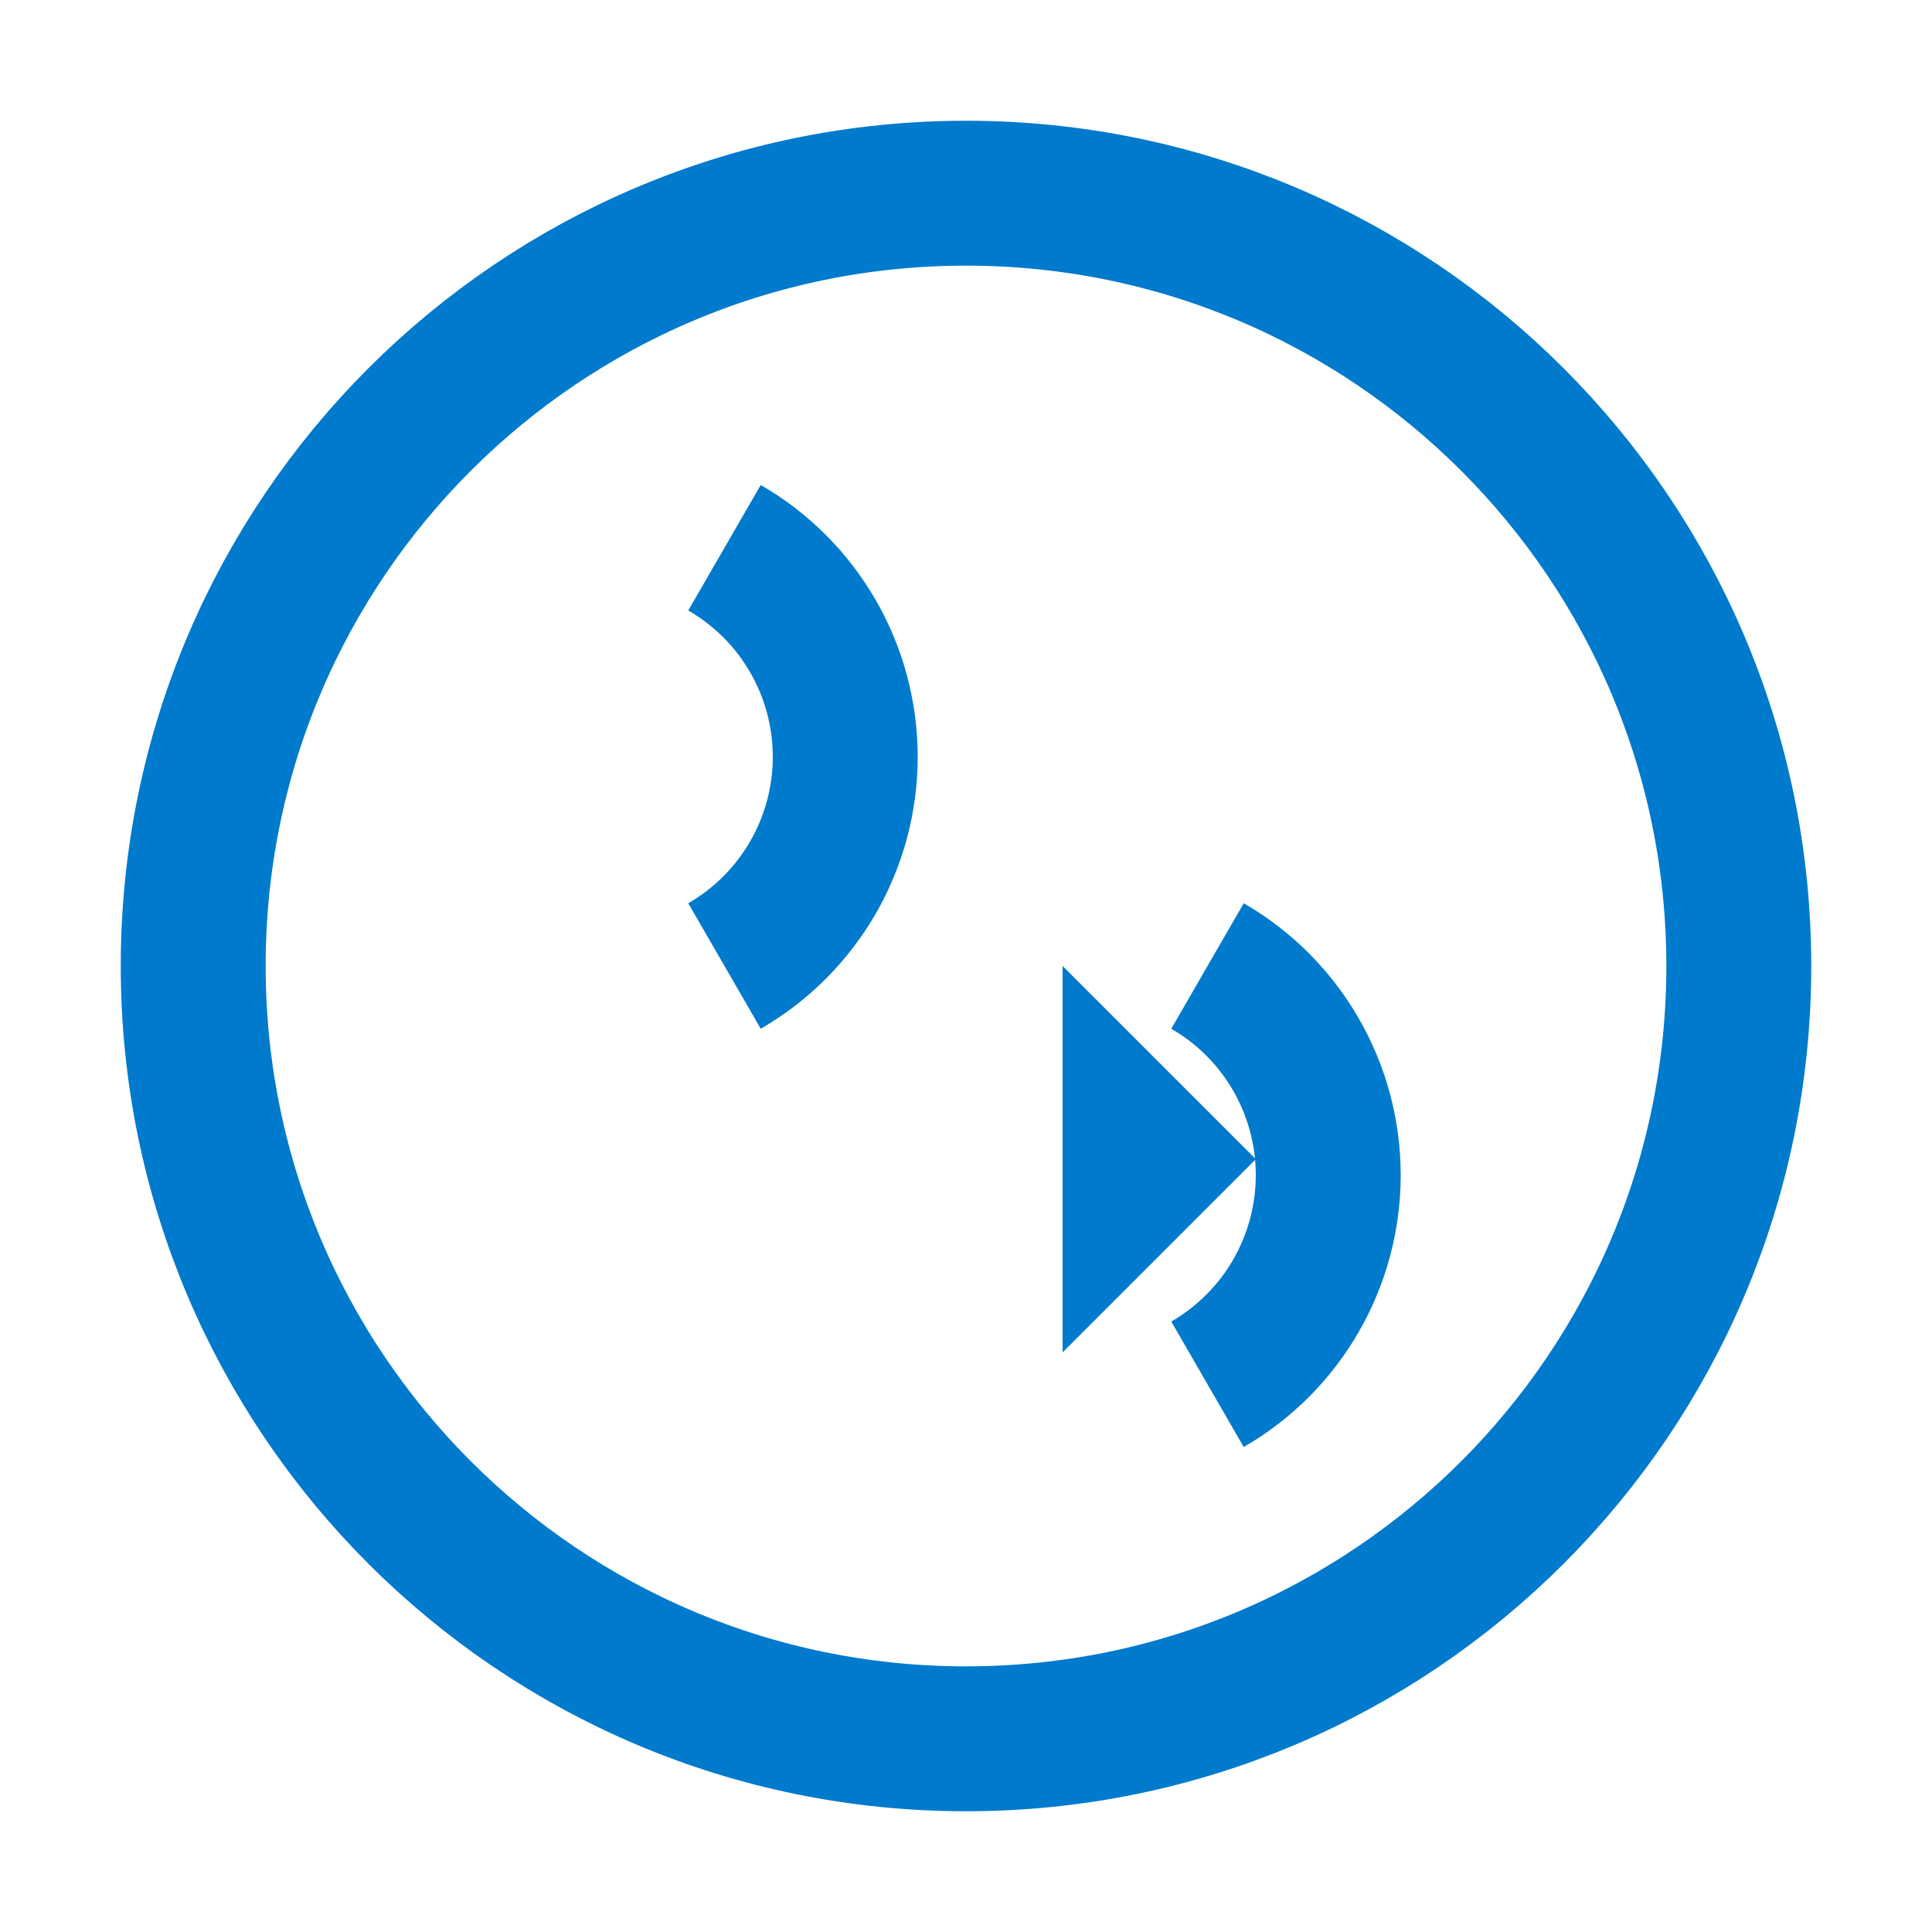
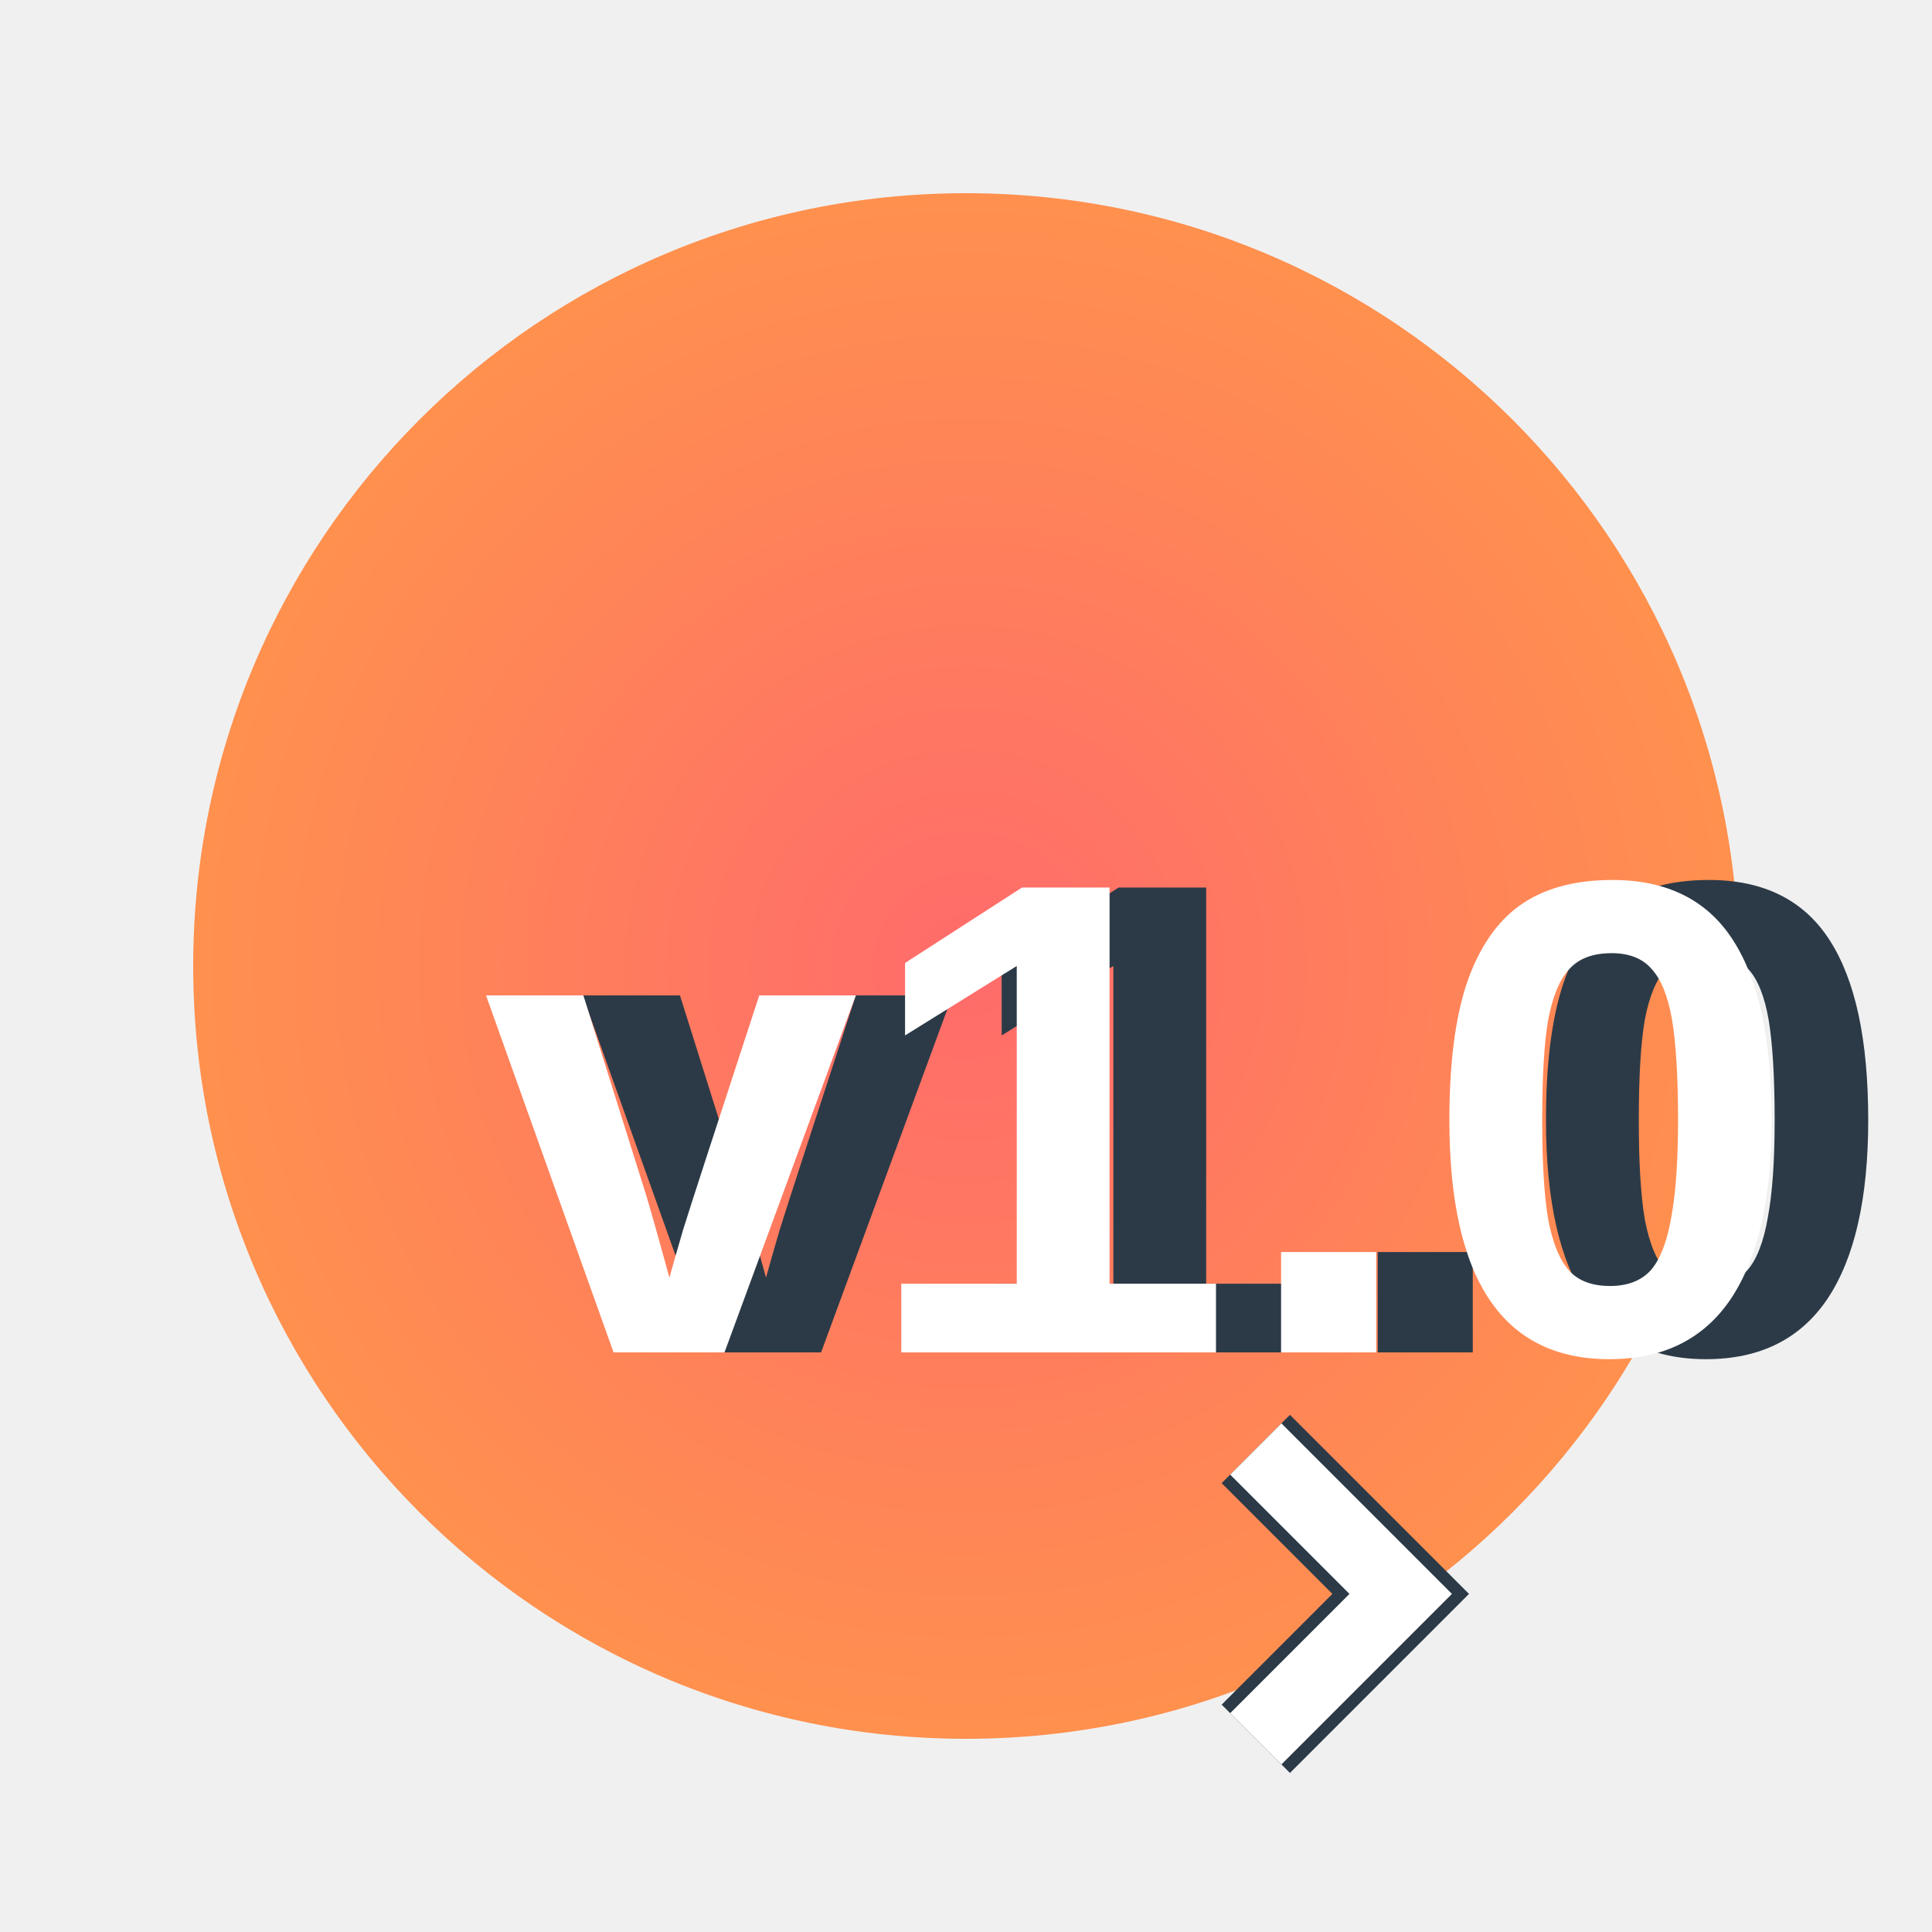
- <svg xmlns="http://www.w3.org/2000/svg" viewBox="0 0 40 40" width="40" height="40" fill="none">
-   <rect width="40" height="40" fill="#FFFFFF" />
-   <circle cx="20" cy="20" r="16" stroke="#007ACC" stroke-width="3" fill="transparent" />
-   <path d="M25 20a5 5 0 0 1 0 8.66M15 20a5 5 0 0 0 0-8.66" stroke="#007ACC" stroke-width="3" />
-   <polygon points="22 20 26 24 22 28" fill="#007ACC" />
+ <svg xmlns="http://www.w3.org/2000/svg" width="40" height="40" viewBox="0 0 40 40" fill="none">
+   <radialGradient id="grad1" cx="50%" cy="50%" r="70%">
+     <stop offset="0%" stop-color="#FF6B6B" />
+     <stop offset="100%" stop-color="#FF9F43" />
+   </radialGradient>
+   <path d="M20 4C28.836 4 36 11.164 36 20C36 28.836 28.836 36 20 36C11.164 36 4 28.836 4 20C4 11.164 11.164 4 20 4Z" fill="url(#grad1)" />
+   <g transform="translate(10 12)" font-family="Arial" font-weight="700">
+     <text x="2" y="16" font-size="14" fill="#2C3A47">v1.0</text>
+     <text x="0" y="16" font-size="14" fill="#FFFFFF">v1.0</text>
+     <path d="M16 24L19 21L16 18" stroke="#2C3A47" stroke-width="2" fill="none" />
+     <path d="M16 24L19 21L16 18" stroke="#FFFFFF" stroke-width="1.5" fill="none" />
+   </g>
</svg>
